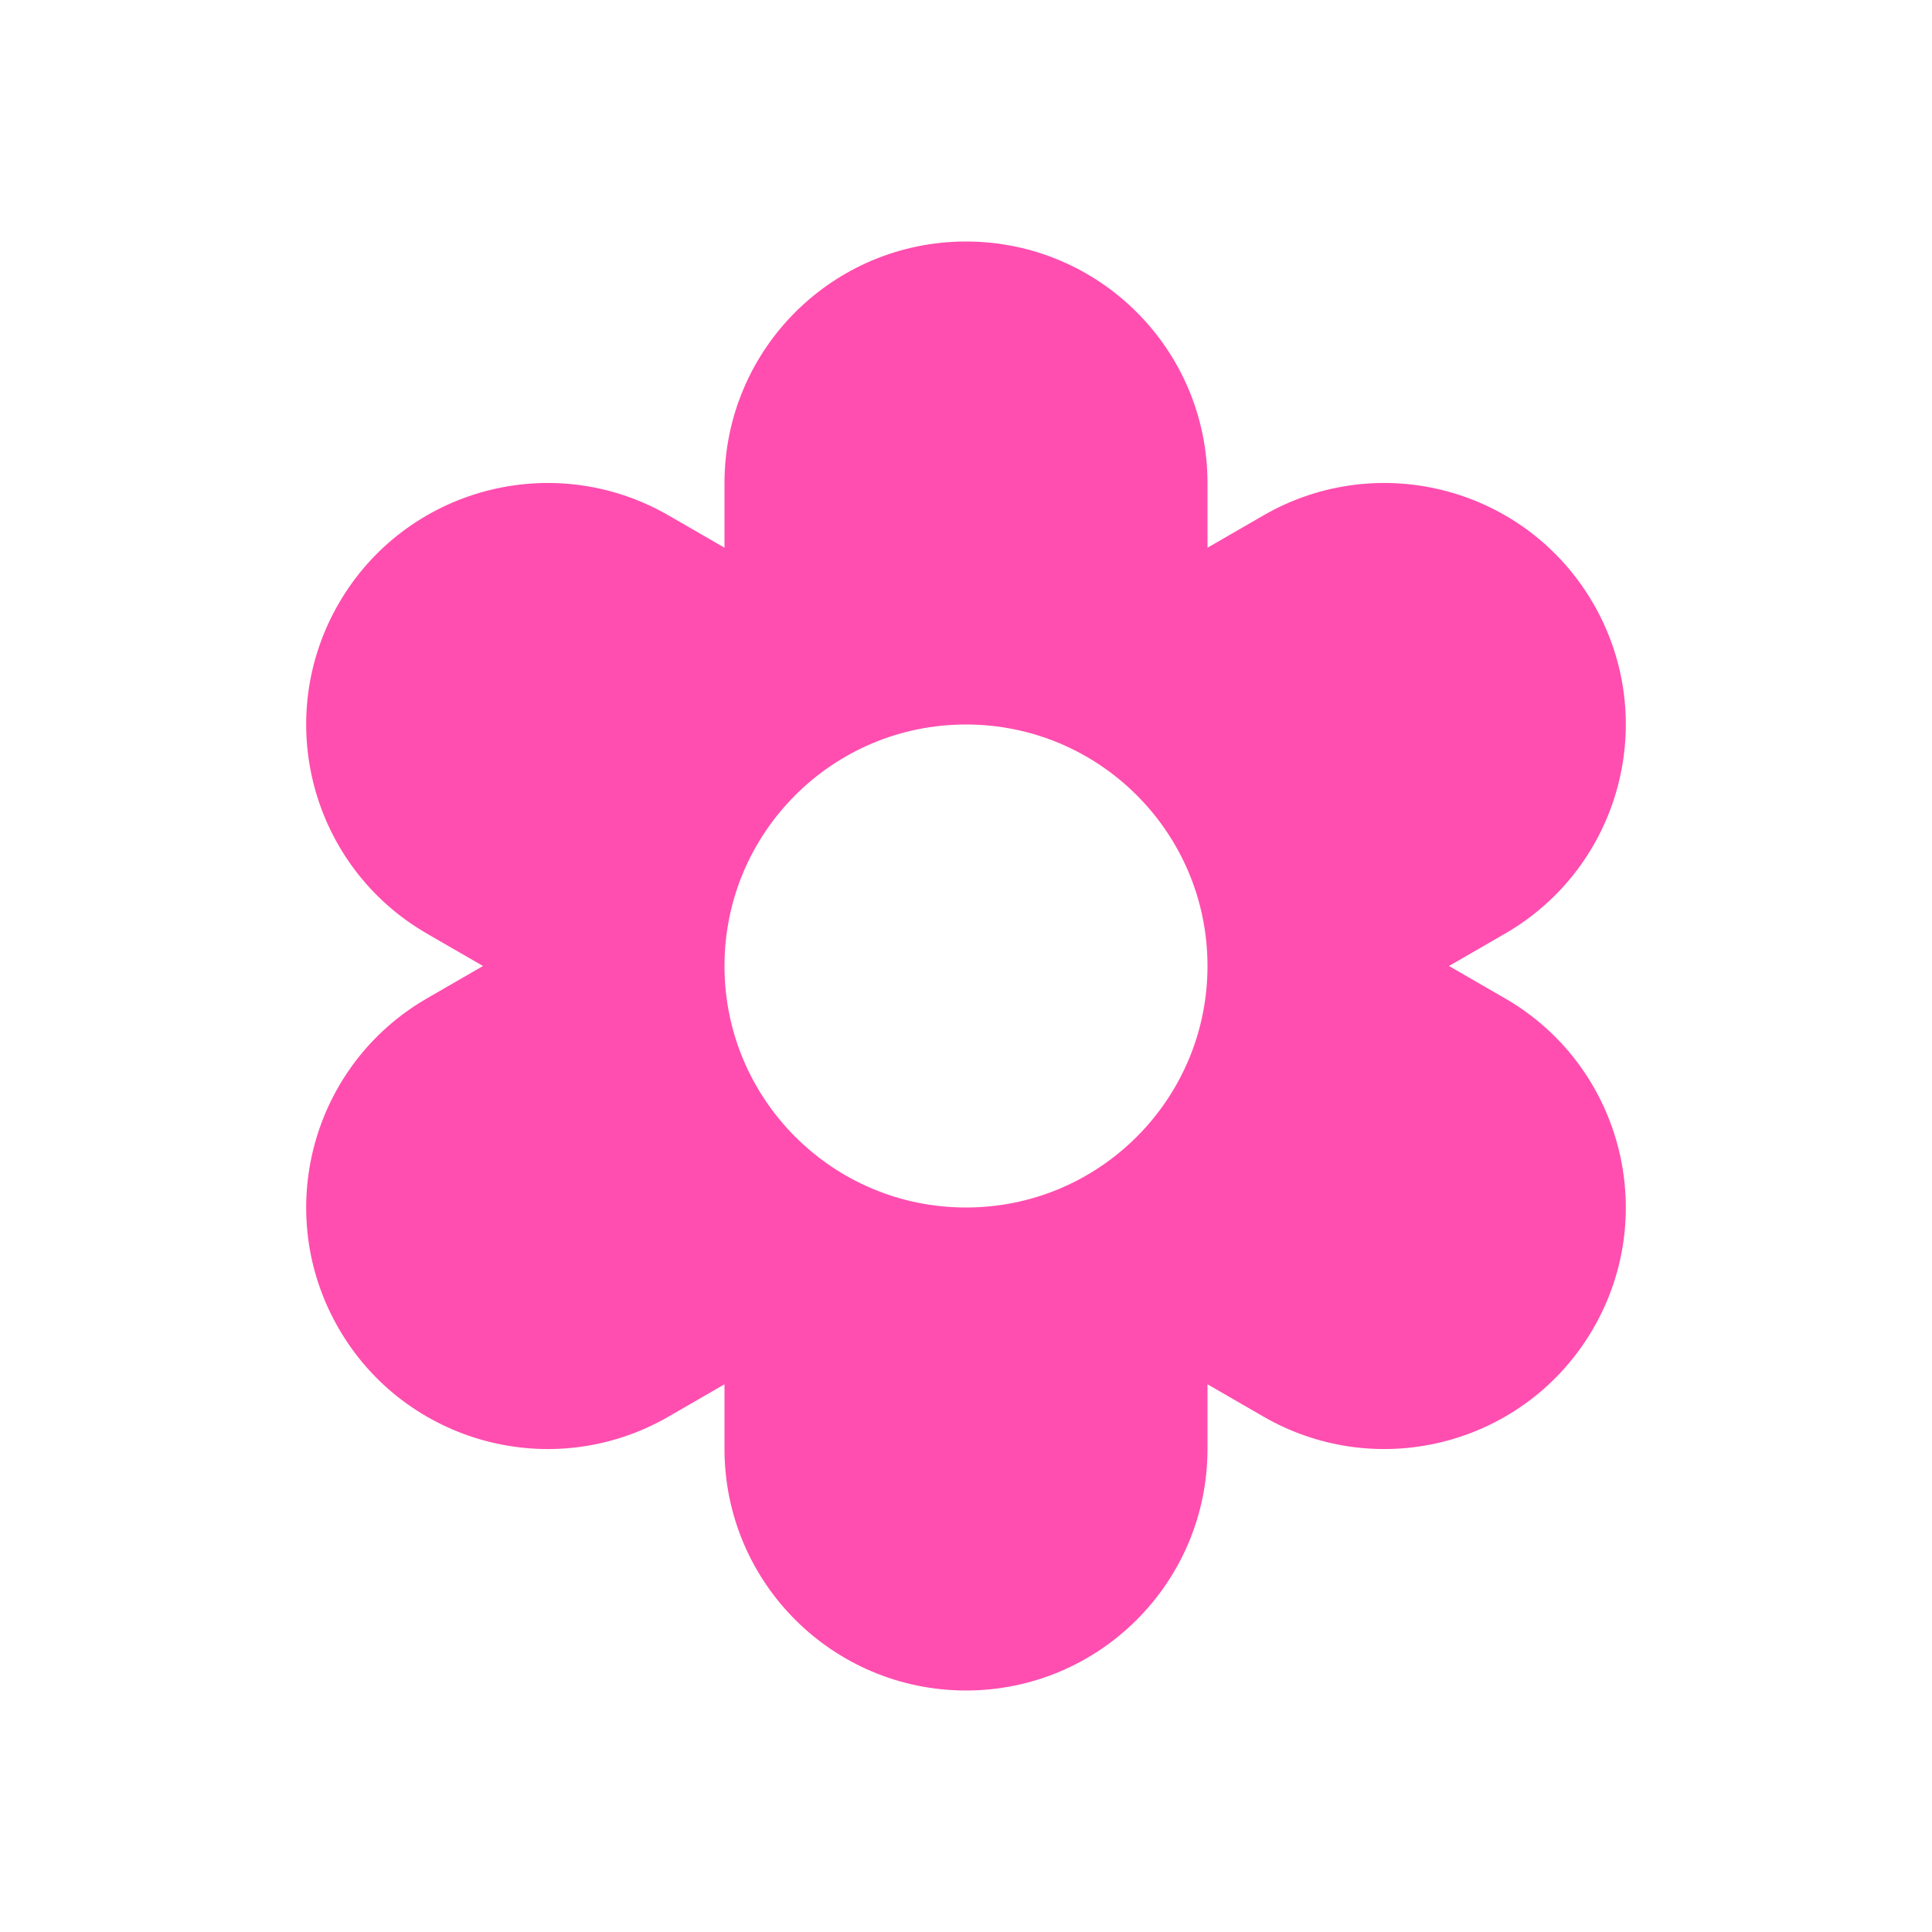
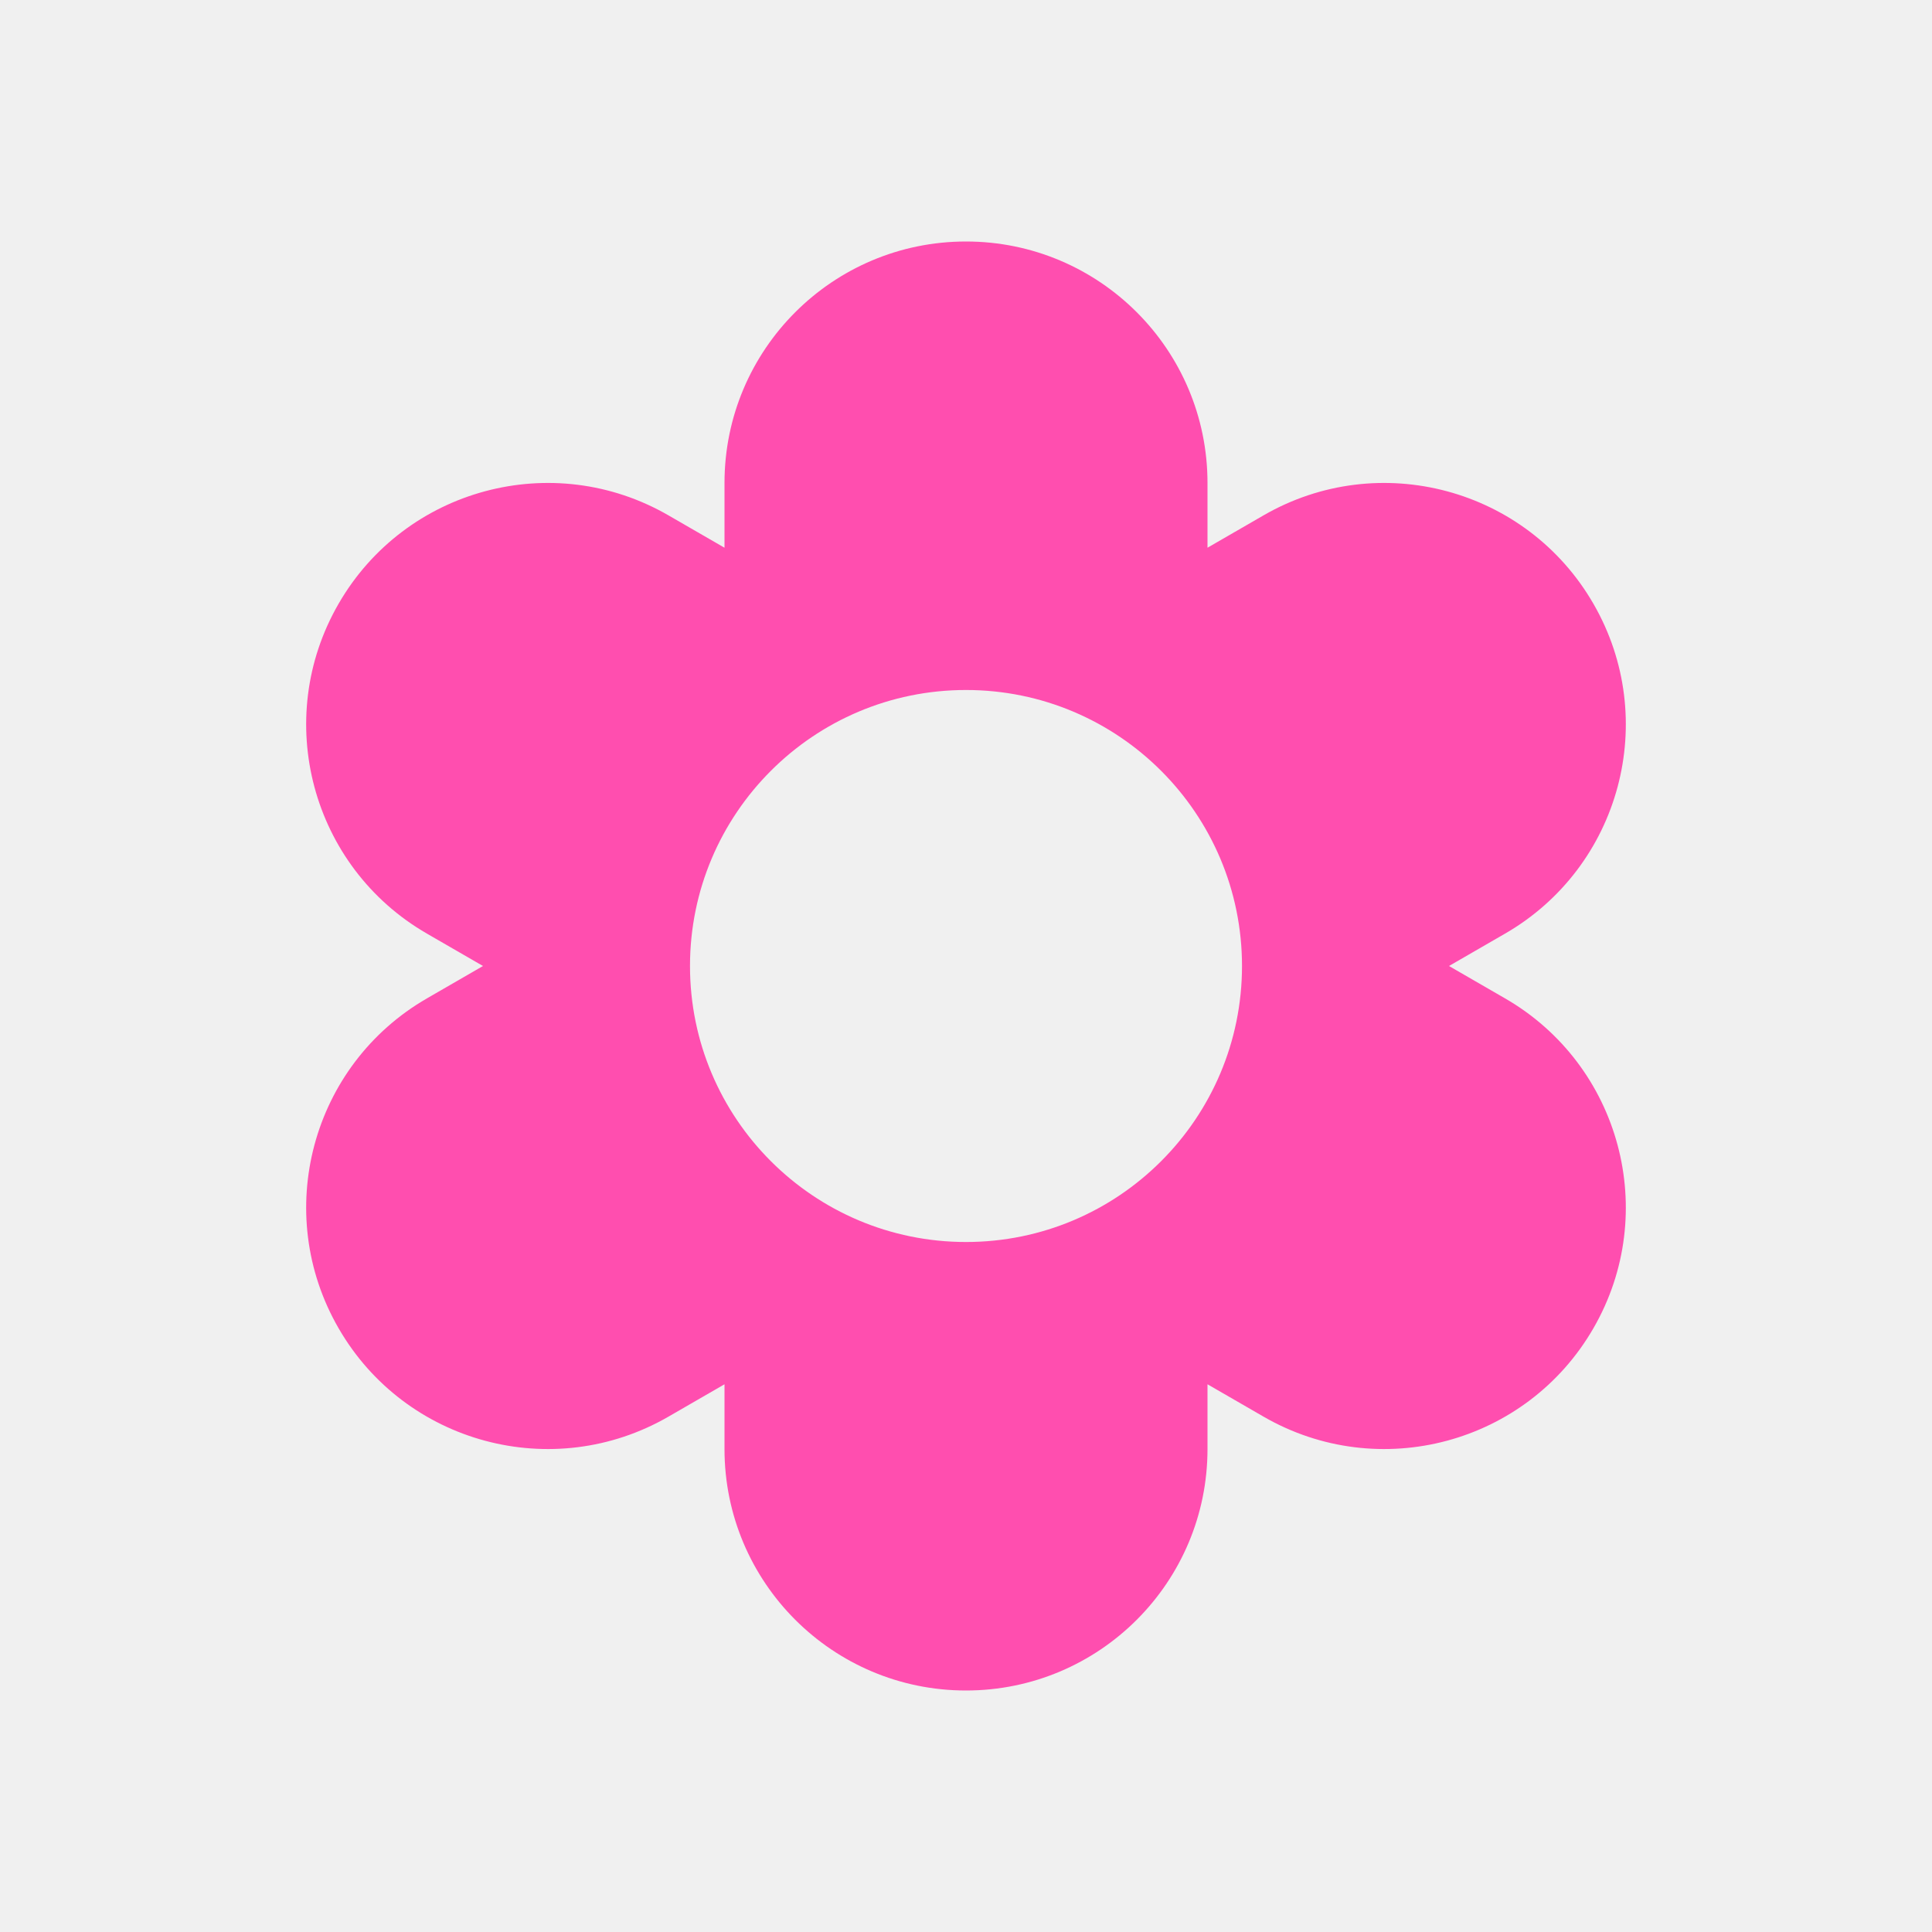
<svg xmlns="http://www.w3.org/2000/svg" width="28" height="28" viewBox="0 0 28 28" fill="none">
-   <rect width="28" height="28" fill="white" />
-   <path d="M14 4C15.657 4 17 5.343 17 7V8.804L18.562 7.902C19.997 7.074 21.832 7.565 22.66 9C23.489 10.435 22.997 12.27 21.562 13.098L20 14L21.562 14.902C22.997 15.73 23.489 17.565 22.66 19C21.832 20.435 19.997 20.927 18.562 20.098L17 19.196V21C17 22.657 15.657 24 14 24C12.343 24 11 22.657 11 21V19.196L9.438 20.098C8.003 20.927 6.168 20.435 5.34 19C4.511 17.565 5.003 15.73 6.438 14.902L8 14L6.438 13.098C5.003 12.27 4.511 10.435 5.34 9C6.168 7.565 8.003 7.074 9.438 7.902L11 8.804V7C11 5.343 12.343 4 14 4Z" fill="#FF4EAF" stroke="#FF4EAF" stroke-linejoin="round" />
-   <circle cx="14" cy="14" r="4" fill="white" stroke="#FF4EAF" />
+   <path fill-rule="evenodd" clip-rule="evenodd" d="M10.5 7C10.5 5.067 12.067 3.5 14 3.5C15.933 3.5 17.5 5.067 17.5 7V7.938L18.312 7.469C19.986 6.502 22.127 7.076 23.093 8.75C24.06 10.424 23.486 12.565 21.812 13.531L21 14L21.812 14.469C23.486 15.435 24.06 17.576 23.093 19.25C22.127 20.924 19.986 21.498 18.312 20.531L17.5 20.062V21C17.5 22.933 15.933 24.5 14 24.5C12.067 24.5 10.5 22.933 10.5 21V20.062L9.688 20.531C8.014 21.498 5.873 20.924 4.907 19.25C3.94 17.576 4.514 15.435 6.188 14.469L7 14L6.188 13.531C4.514 12.565 3.94 10.424 4.907 8.75C5.873 7.076 8.014 6.502 9.688 7.469L10.5 7.938V7ZM14 4.5C12.619 4.5 11.5 5.619 11.5 7V8.804C11.5 8.982 11.405 9.148 11.25 9.237C11.095 9.326 10.905 9.326 10.75 9.237L9.188 8.335C7.992 7.645 6.463 8.054 5.773 9.25C5.082 10.446 5.492 11.975 6.688 12.665L8.25 13.567C8.405 13.656 8.5 13.821 8.5 14C8.5 14.179 8.405 14.344 8.25 14.433L6.688 15.335C5.492 16.025 5.082 17.554 5.773 18.75C6.463 19.946 7.992 20.355 9.188 19.665L10.75 18.763C10.905 18.674 11.095 18.674 11.25 18.763C11.405 18.852 11.5 19.017 11.5 19.196V21C11.5 22.381 12.619 23.5 14 23.5C15.381 23.5 16.5 22.381 16.5 21V19.196C16.5 19.017 16.595 18.852 16.75 18.763C16.905 18.674 17.095 18.674 17.25 18.763L18.812 19.665C20.008 20.355 21.537 19.946 22.227 18.75C22.918 17.554 22.508 16.025 21.312 15.335L19.75 14.433C19.595 14.344 19.5 14.179 19.5 14C19.5 13.821 19.595 13.656 19.75 13.567L21.312 12.665C22.508 11.975 22.918 10.446 22.227 9.25C21.537 8.054 20.008 7.645 18.812 8.335L17.25 9.237C17.095 9.326 16.905 9.326 16.75 9.237C16.595 9.148 16.5 8.982 16.5 8.804V7C16.5 5.619 15.381 4.5 14 4.5Z" fill="#FF4EAF" />
+   <path fill-rule="evenodd" clip-rule="evenodd" d="M17 7C17 5.343 15.657 4 14 4C12.343 4 11 5.343 11 7V8.804L9.438 7.902C8.003 7.074 6.168 7.565 5.34 9C4.511 10.435 5.003 12.27 6.438 13.098L8 14L6.438 14.902C5.003 15.73 4.511 17.565 5.34 19C6.168 20.435 8.003 20.927 9.438 20.098L11 19.196V21C11 22.657 12.343 24 14 24C15.657 24 17 22.657 17 21V19.196L18.562 20.098C19.997 20.927 21.832 20.435 22.66 19C23.489 17.565 22.997 15.73 21.562 14.902L20 14L21.562 13.098C22.997 12.27 23.489 10.435 22.66 9C21.832 7.565 19.997 7.074 18.562 7.902L17 8.804V7ZM14 18C16.209 18 18 16.209 18 14C18 11.791 16.209 10 14 10C11.791 10 10 11.791 10 14C10 16.209 11.791 18 14 18Z" fill="#FF4EAF" />
</svg>
